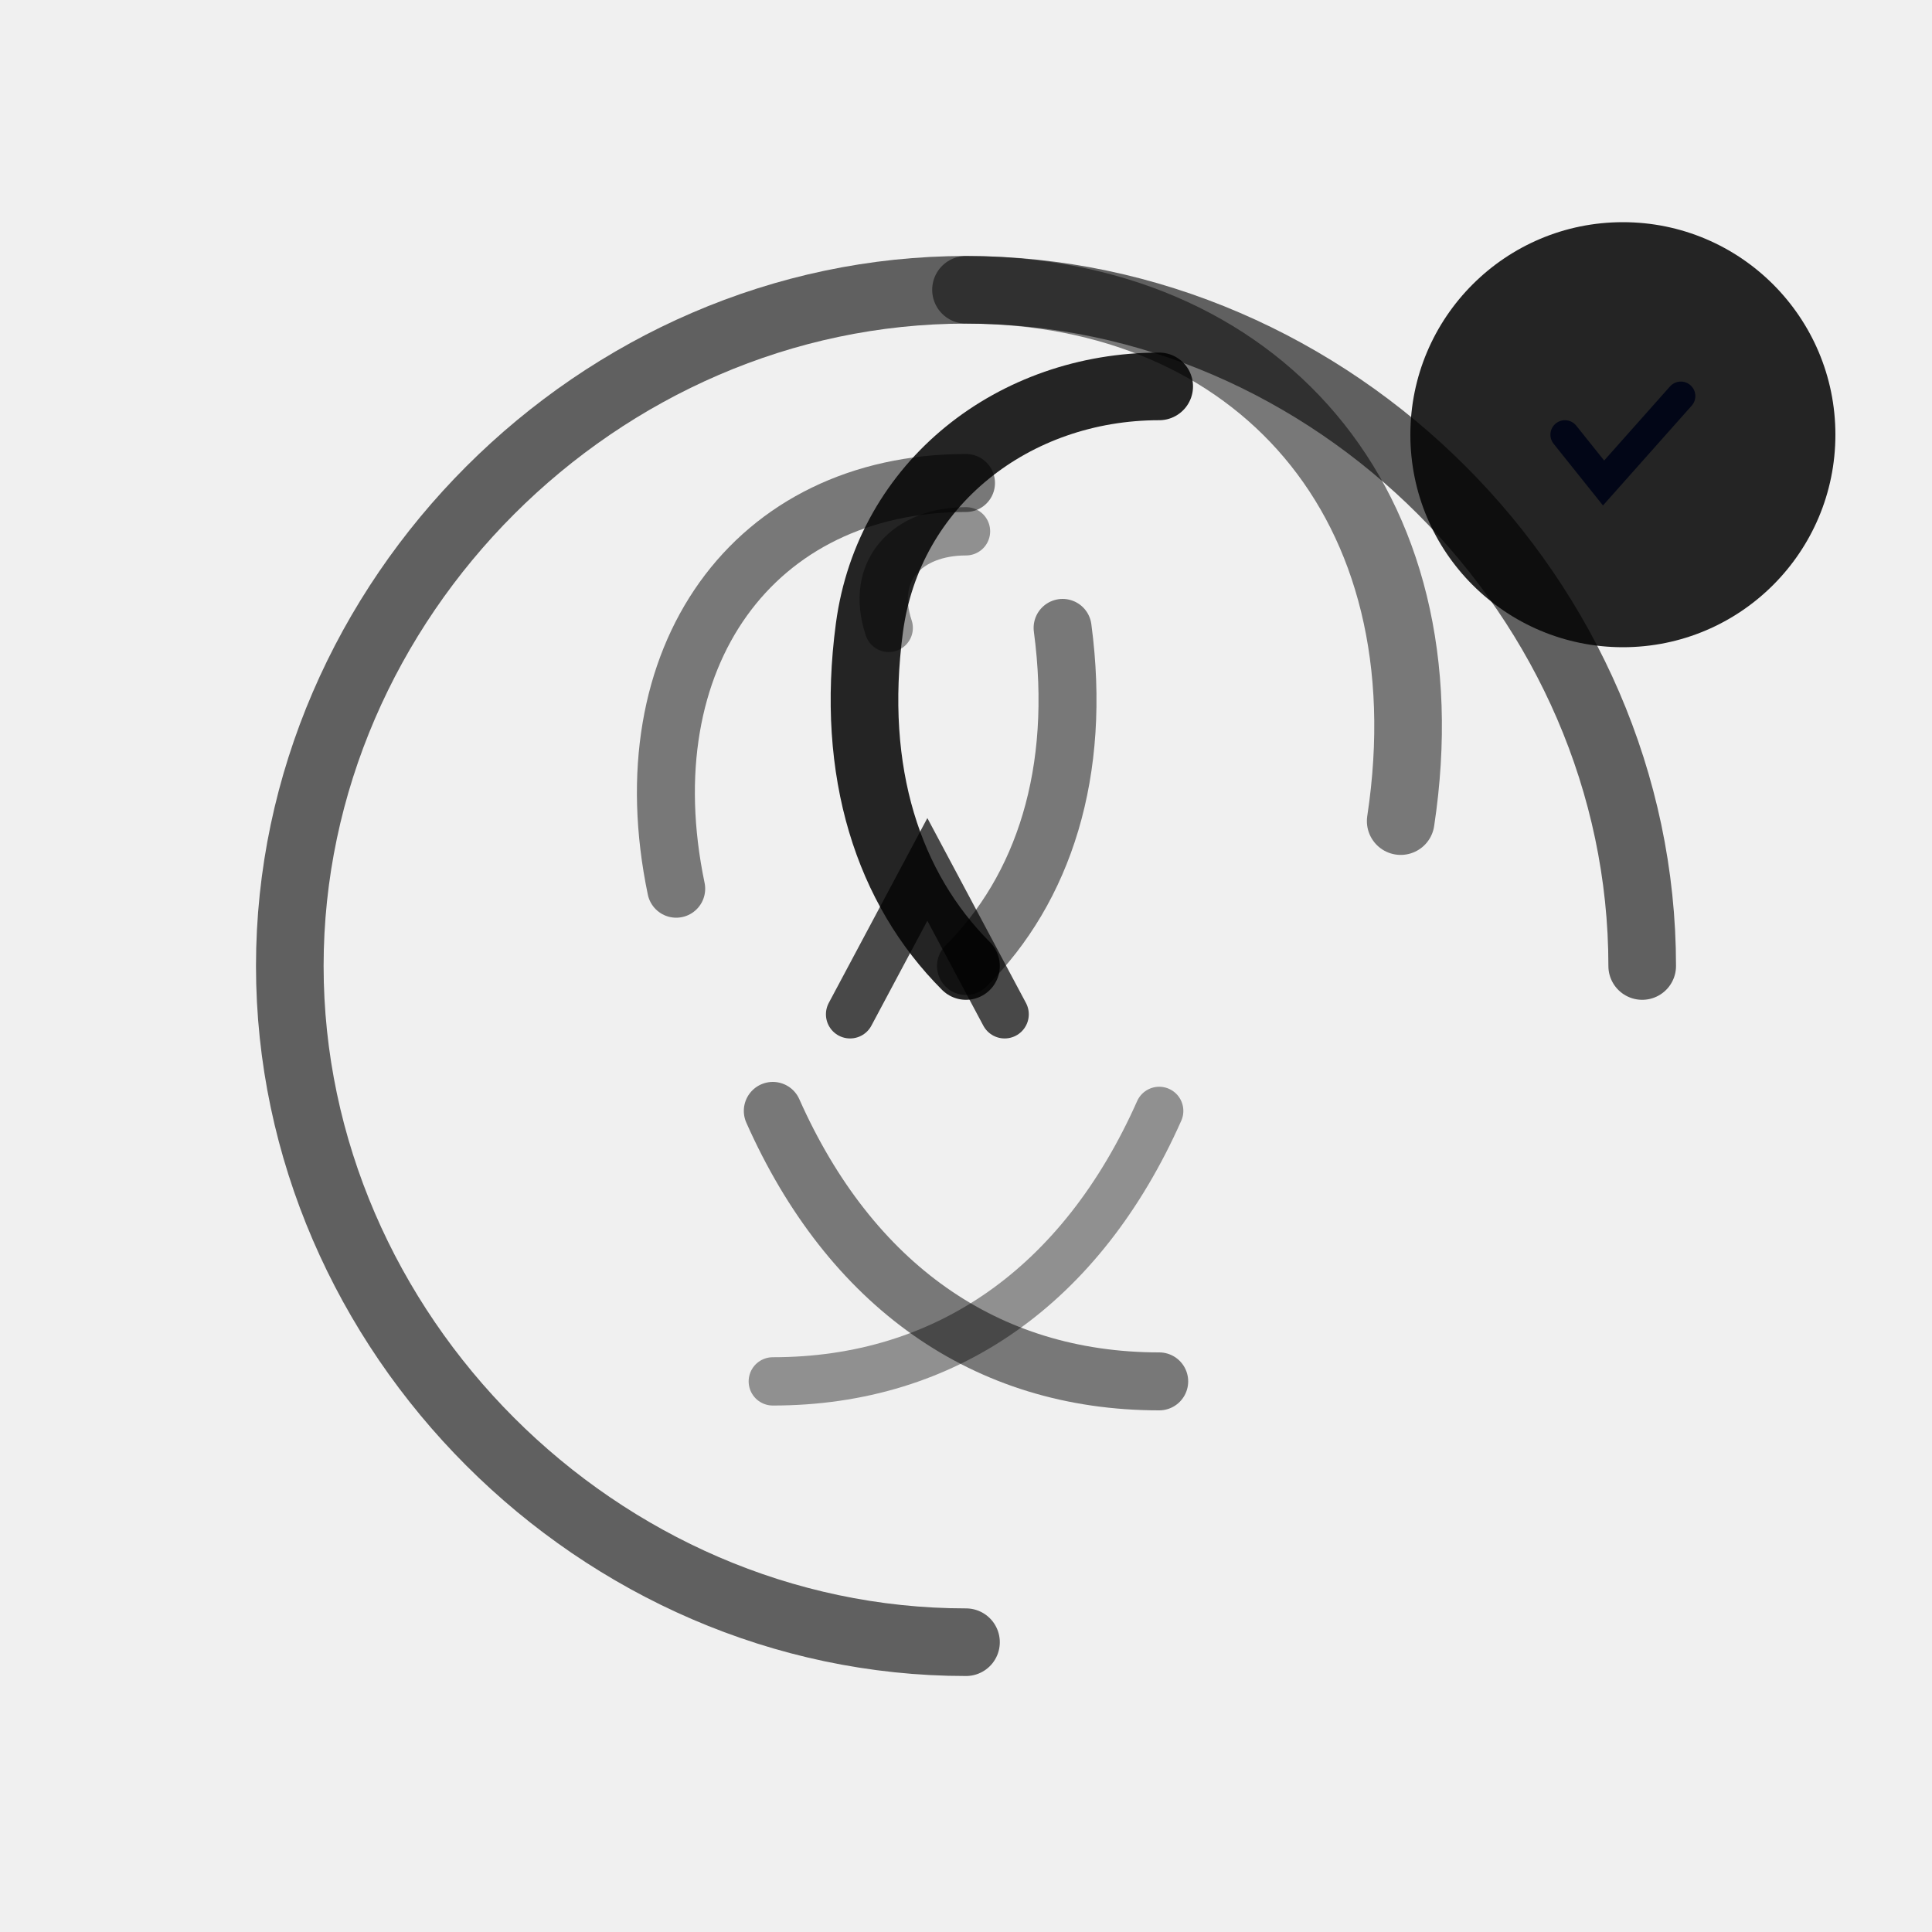
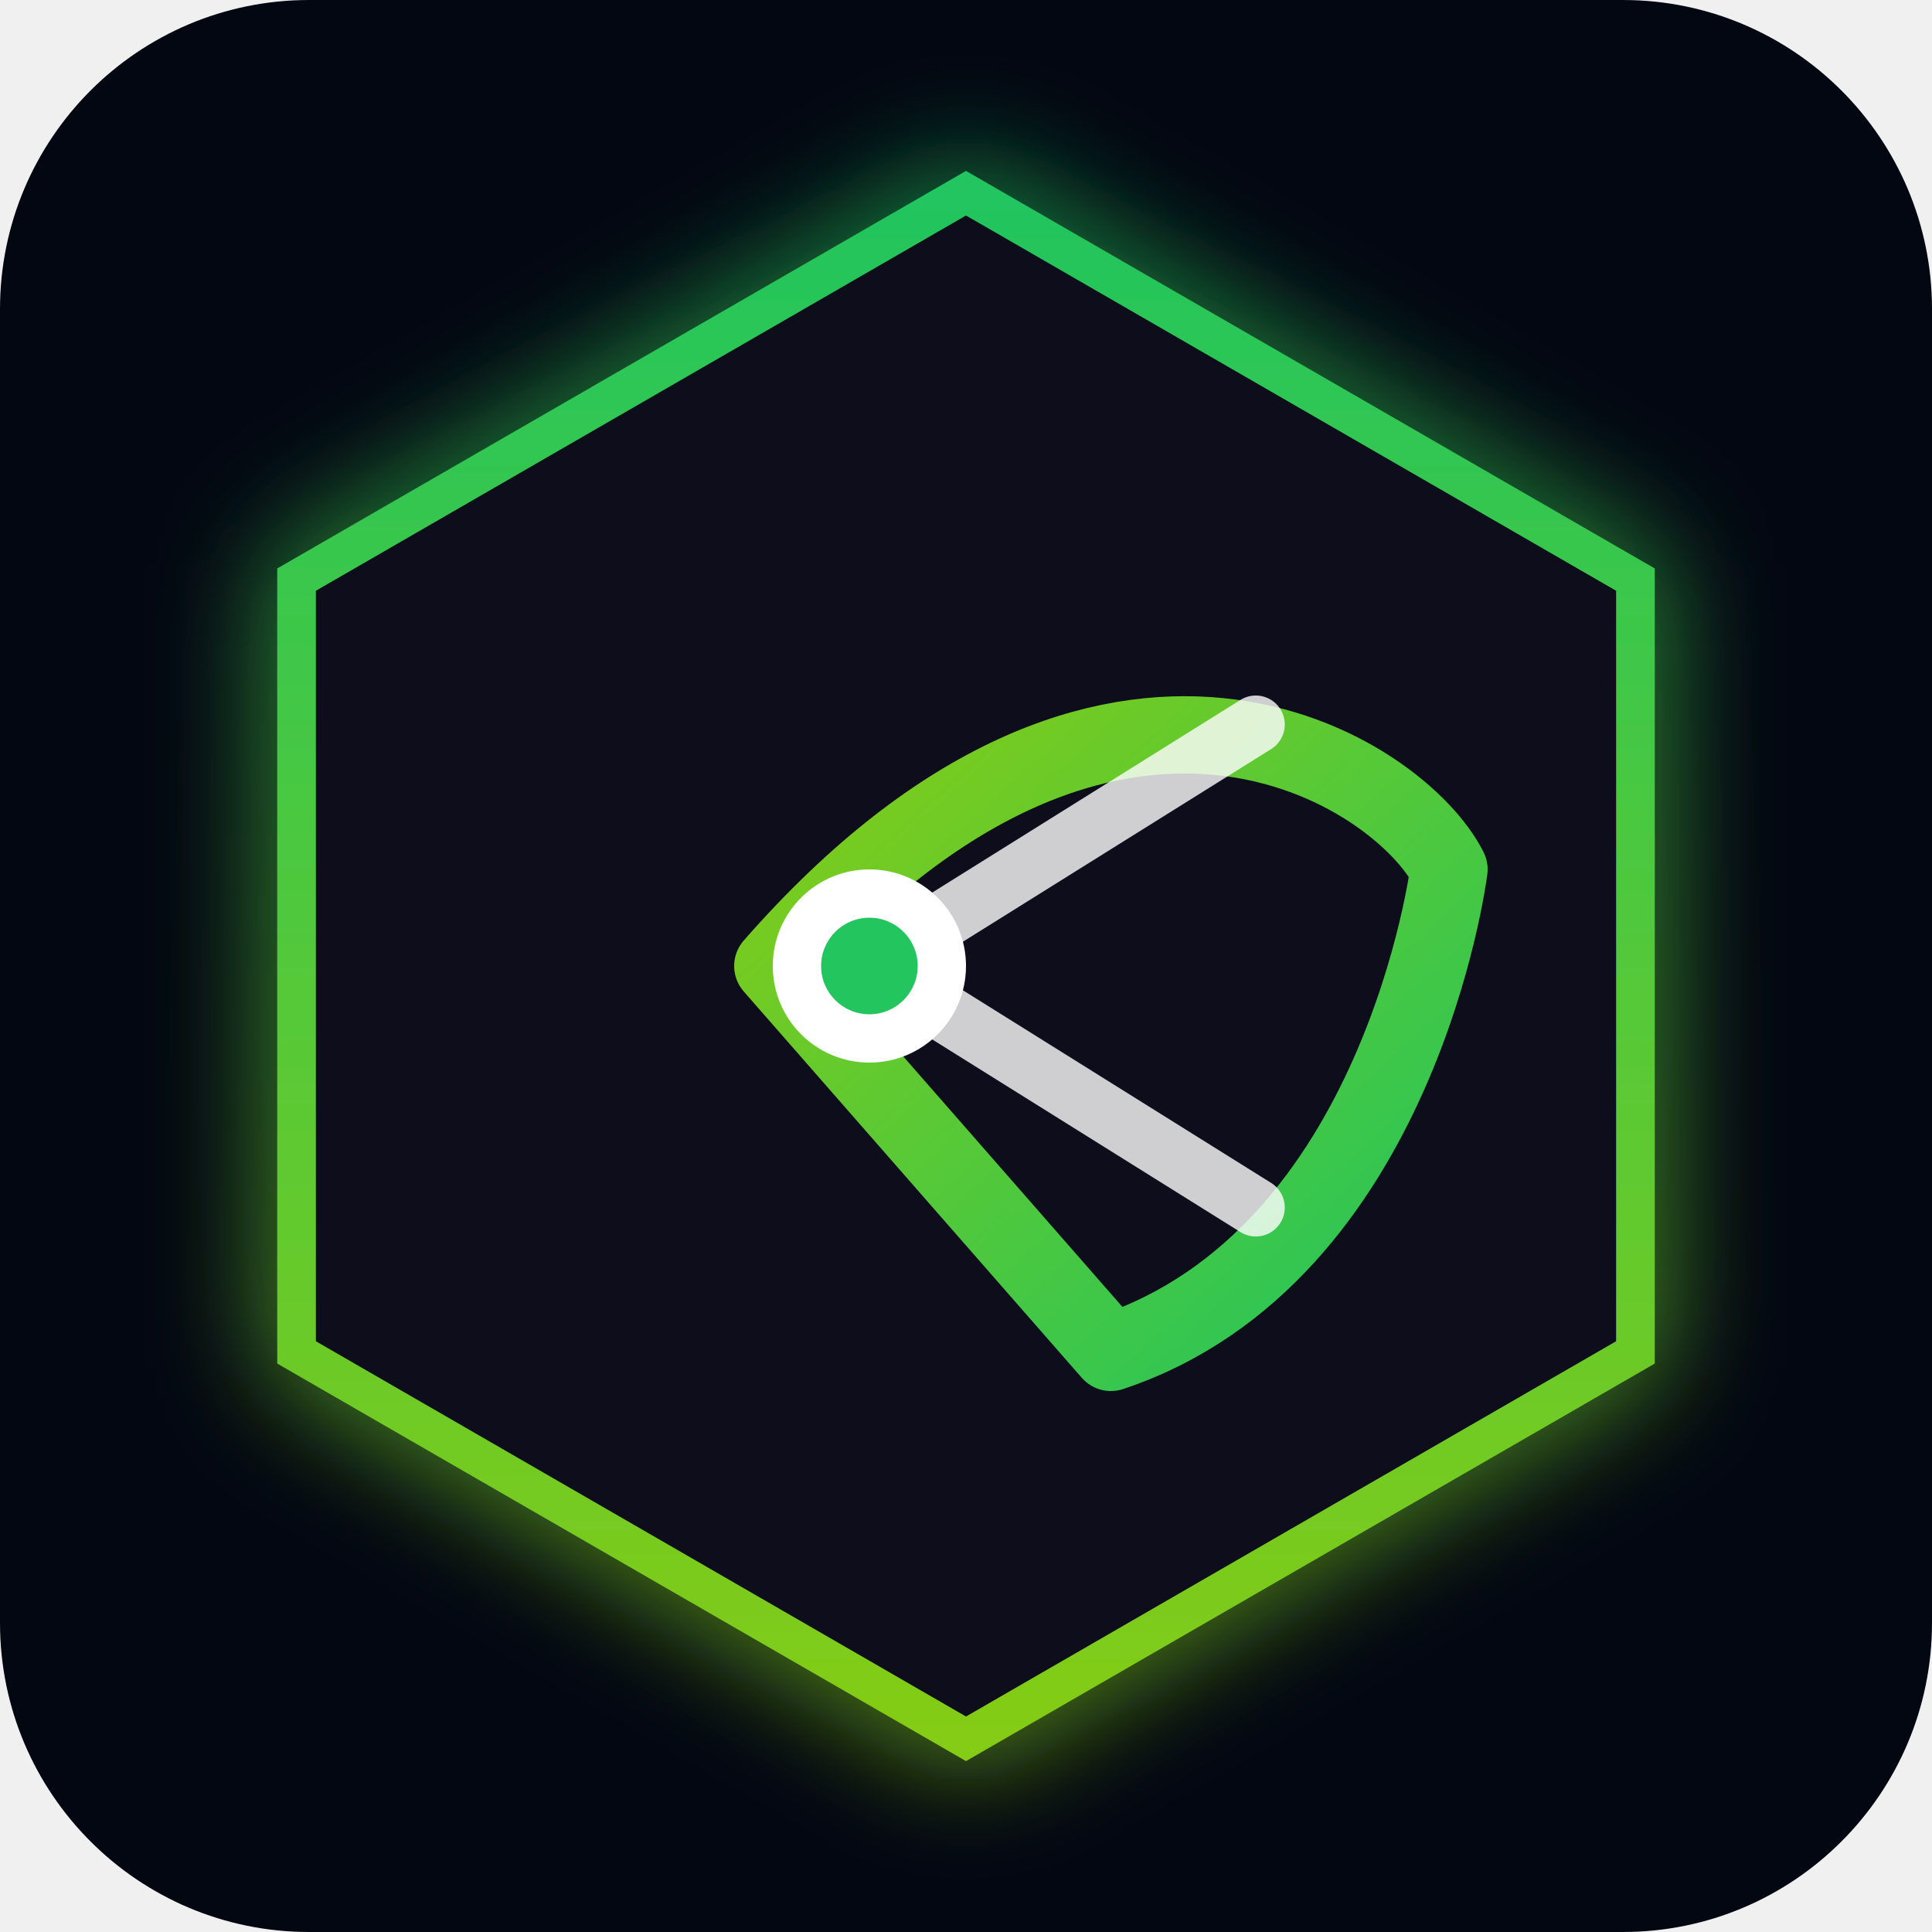
<svg xmlns="http://www.w3.org/2000/svg" viewBox="0 0 200 200">
-   <path d="M100 170c-38 0-70-32-70-70 0-38 32-70 70-70 38 0 70 32 70 70" stroke="currentColor" stroke-width="7" fill="none" opacity="0.6" stroke-linecap="round" />
-   <path d="M100 30c30 0 50 22 45 55" stroke="currentColor" stroke-width="7" fill="none" opacity="0.5" stroke-linecap="round" />
-   <path d="M100 50c-22 0-35 18-30 42" stroke="currentColor" stroke-width="6" fill="none" opacity="0.5" stroke-linecap="round" />
-   <path d="M100 55c-6 0-10 4-8 10" stroke="currentColor" stroke-width="5" fill="none" opacity="0.4" stroke-linecap="round" />
-   <path d="M100 100c-8-8-12-20-10-35 2-15 15-25 30-25" stroke="currentColor" stroke-width="7" fill="none" opacity="0.85" stroke-linecap="round" />
-   <path d="M100 100c8-8 12-20 10-35" stroke="currentColor" stroke-width="6" fill="none" opacity="0.5" stroke-linecap="round" />
-   <path d="M80 115c8 18 22 28 40 28" stroke="currentColor" stroke-width="6" fill="none" opacity="0.5" stroke-linecap="round" />
-   <path d="M120 115c-8 18-22 28-40 28" stroke="currentColor" stroke-width="5" fill="none" opacity="0.4" stroke-linecap="round" />
-   <path d="M88 105l8-15 8 15" stroke="currentColor" stroke-width="5" stroke-linecap="round" fill="none" opacity="0.7" />
-   <circle cx="168" cy="45" r="22" fill="currentColor" opacity="0.85" />
-   <path d="M162 45l4 5 8-9" stroke="#020617" stroke-width="3" stroke-linecap="round" fill="none" />
+   <defs>
+     <filter id="glow" x="-20%" y="-20%" width="140%" height="140%">
+       <feGaussianBlur stdDeviation="6" result="blur" />
+       <feMerge>
+         <feMergeNode in="blur" />
+         <feMergeNode in="SourceGraphic" />
+       </feMerge>
+     </filter>
+     <linearGradient id="hexGrad" x1="0%" y1="0%" x2="0%" y2="100%">
+       <stop offset="0%" stop-color="#22c55e" />
+       <stop offset="100%" stop-color="#84cc16" />
+     </linearGradient>
+     <linearGradient id="iconGrad" x1="0%" y1="0%" x2="100%" y2="100%">
+       <stop offset="0%" stop-color="#84cc16" />
+       <stop offset="100%" stop-color="#22c55e" />
+     </linearGradient>
+   </defs>
+   <rect width="100%" height="100%" fill="#030712" rx="32" />
+   <polygon points="100,20 169.3,60 169.3,140 100,180 30.7,140 30.7,60" fill="#080e1a" stroke="url(#hexGrad)" stroke-width="4" filter="url(#glow)" />
+   <path d="M 80,100 C 115,60 145,80 150,90 C 150,90 145,130 115,140 Z" fill="none" stroke="url(#iconGrad)" stroke-width="8" stroke-linecap="round" stroke-linejoin="round" />
+   <path d="M 130,75 L 90,100 L 130,125" fill="none" stroke="#FFFFFF" stroke-width="6" stroke-linecap="round" opacity="0.8" />
+   <circle cx="90" cy="100" r="10" fill="#FFFFFF" />
+   <circle cx="90" cy="100" r="5" fill="#22c55e" />
</svg>
